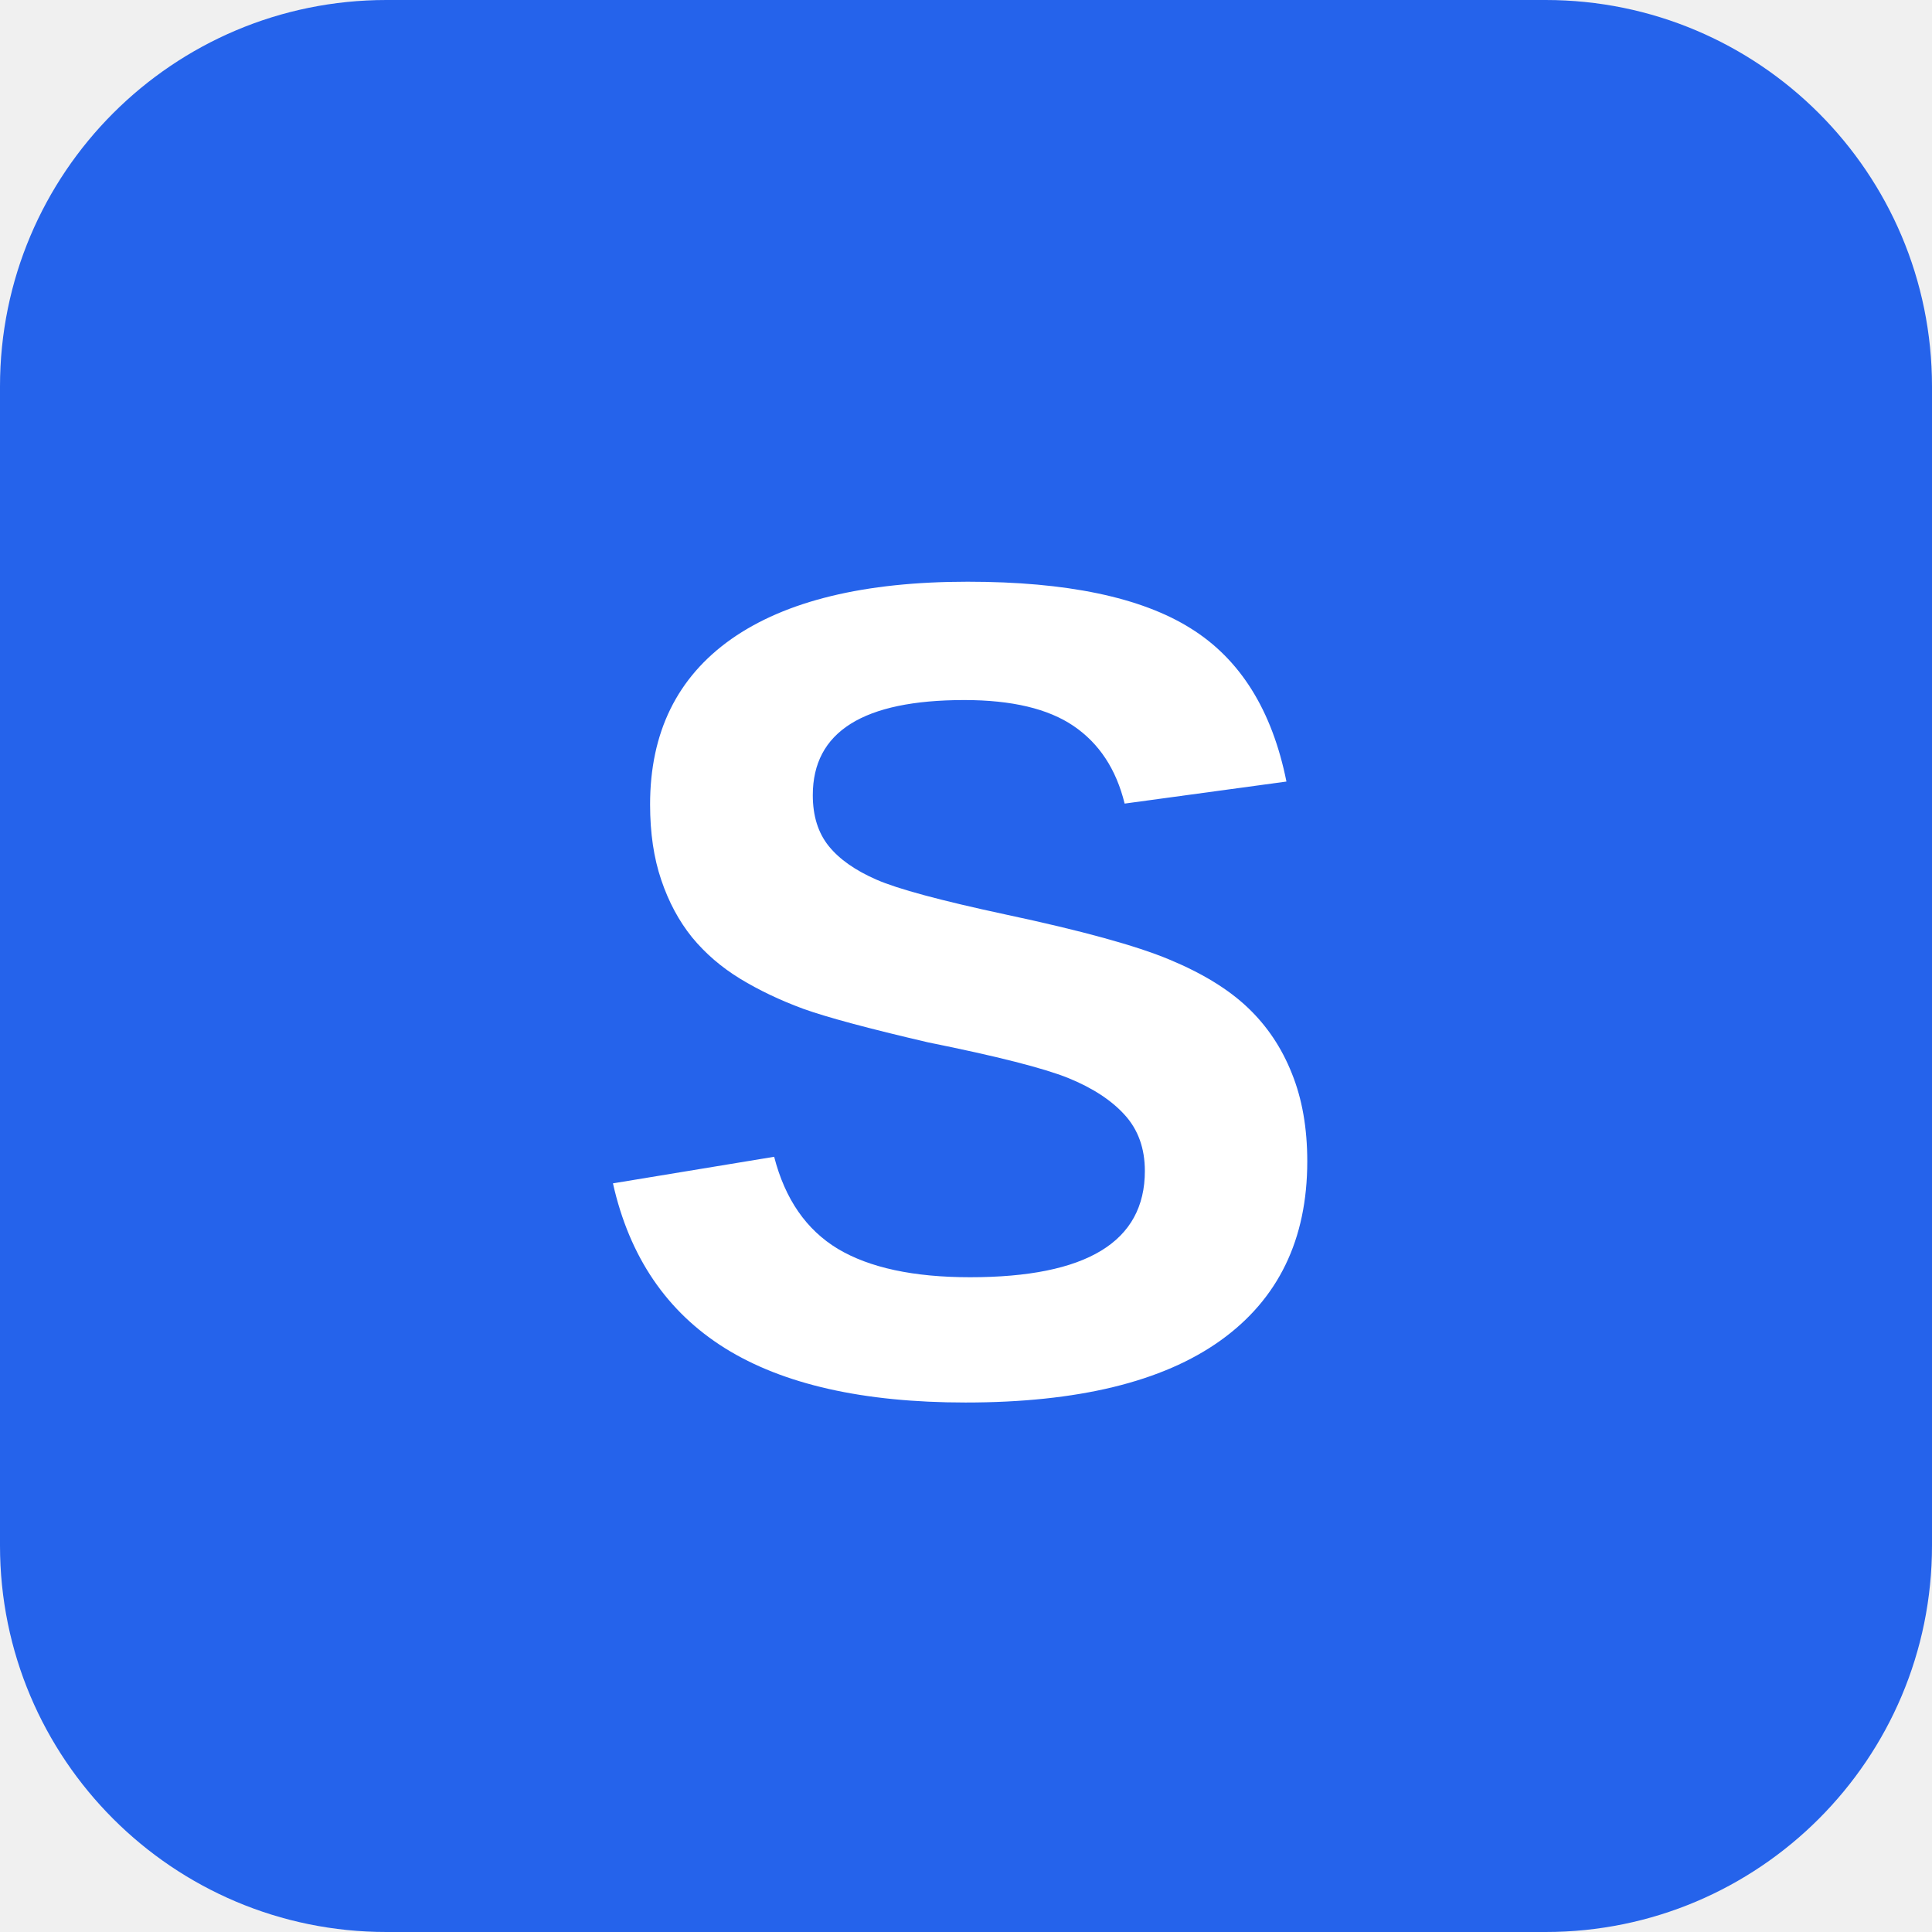
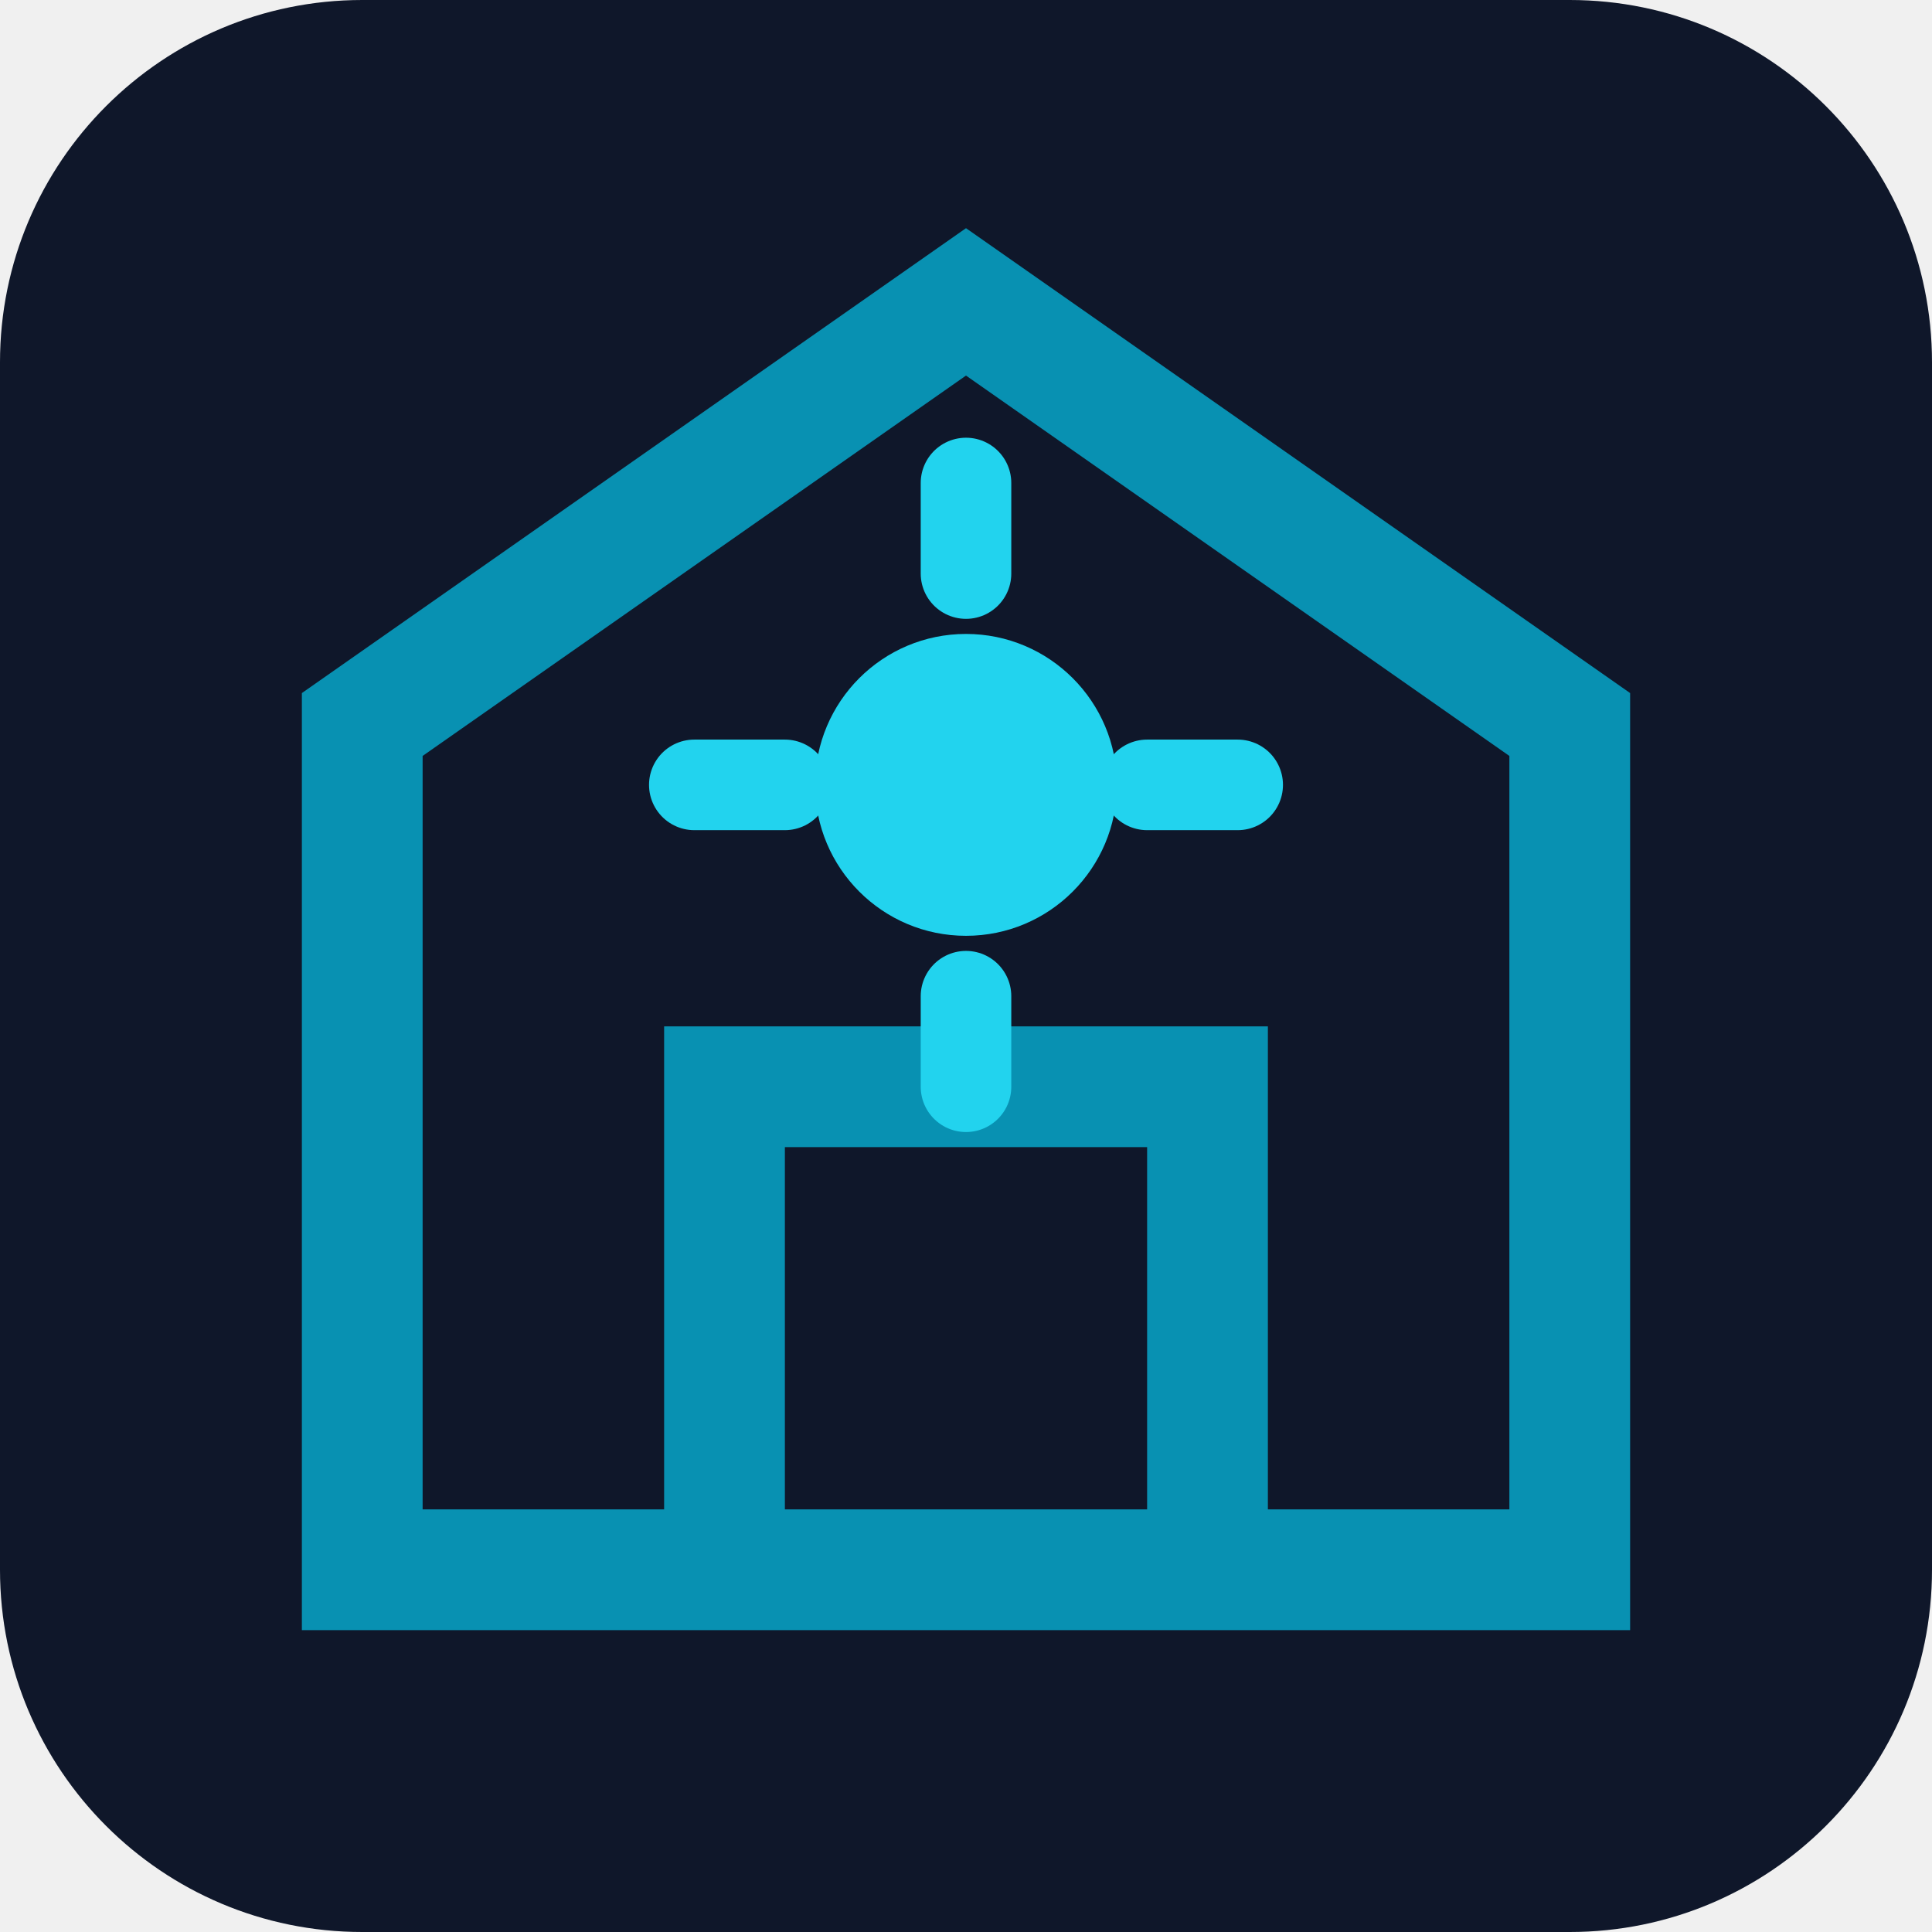
- <svg xmlns="http://www.w3.org/2000/svg" viewBox="0 0 100 100">
-   <rect width="100" height="100" rx="20" fill="#2563eb" />
-   <text x="50" y="72" font-family="Arial" font-size="60" font-weight="bold" text-anchor="middle" fill="white">S</text>
+ <svg xmlns="http://www.w3.org/2000/svg" viewBox="0 0 32 32" fill="none">
+   <rect width="32" height="32" rx="6" fill="#0f172a" />
+   <path d="M16 5L6 12v14h20V12L16 5z" stroke="#0891b2" stroke-width="2" fill="none" />
+   <path d="M12 26V18h8v8" stroke="#0891b2" stroke-width="2" />
+   <circle cx="16" cy="13" r="2.5" fill="#22d3ee" />
+   <path d="M16 9.5v-1.5M19 13h1.5M16 16.5v1.5M13 13h-1.5" stroke="#22d3ee" stroke-width="1.5" stroke-linecap="round" />
</svg>
